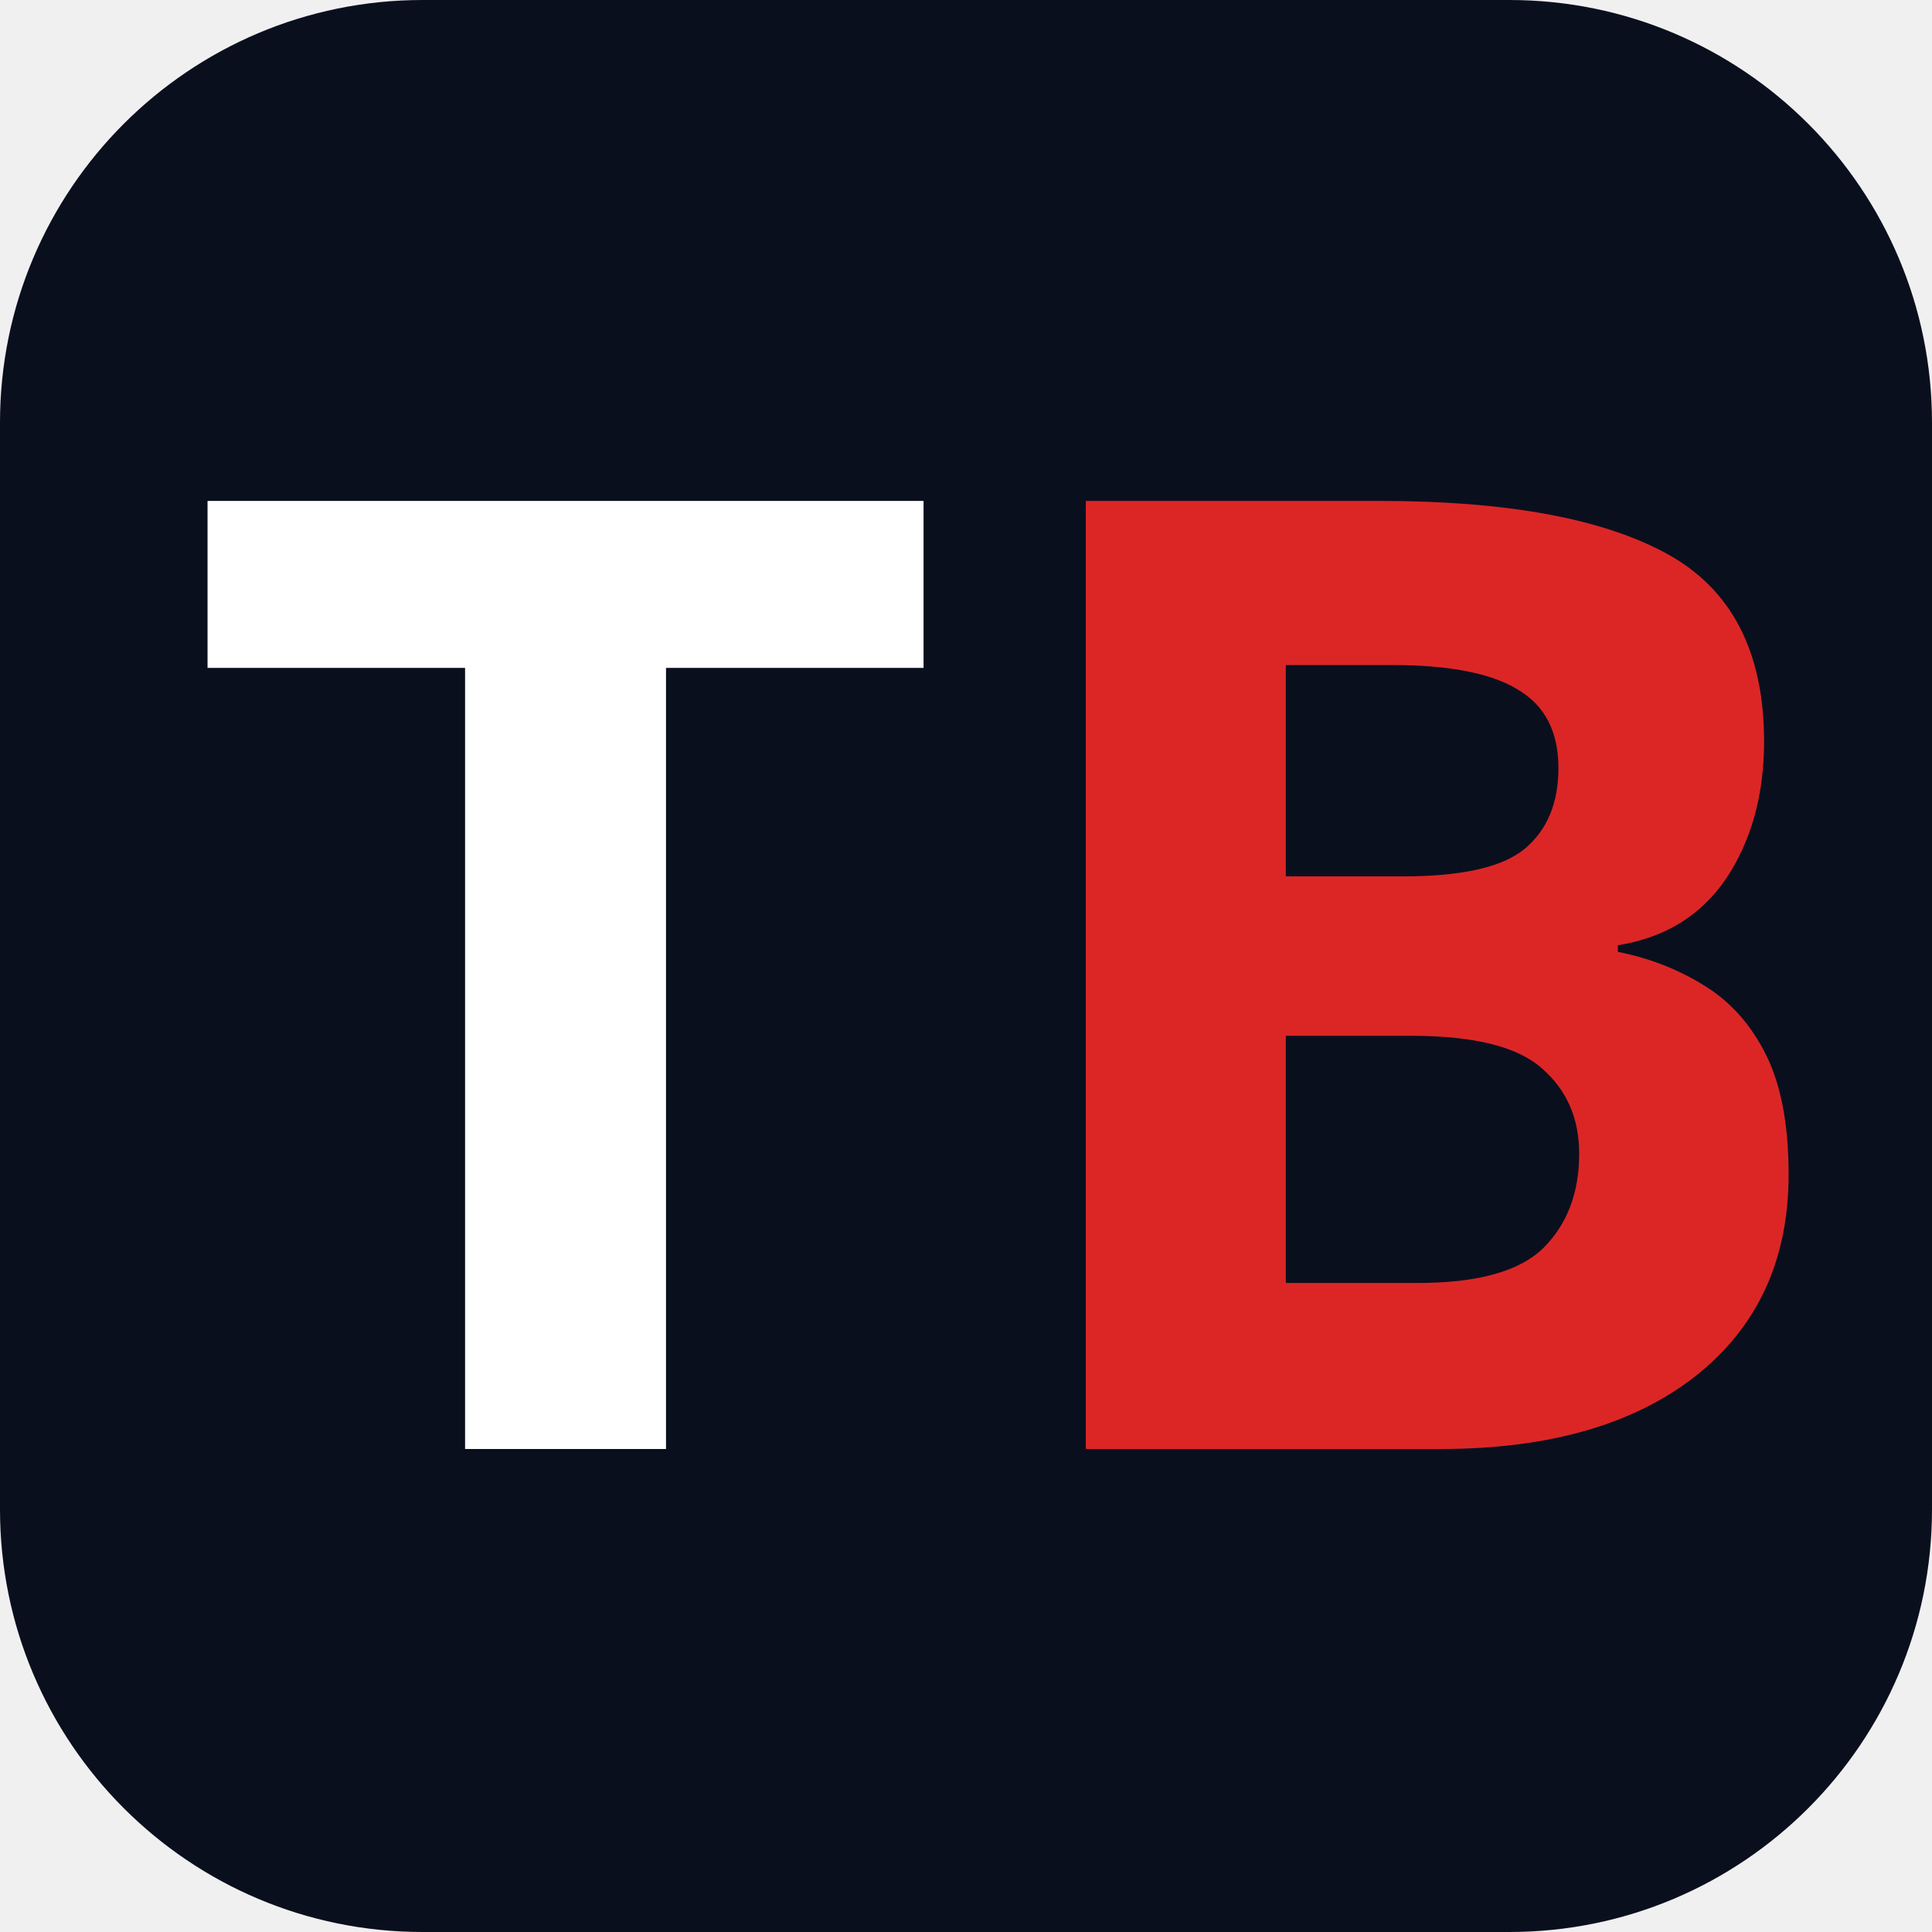
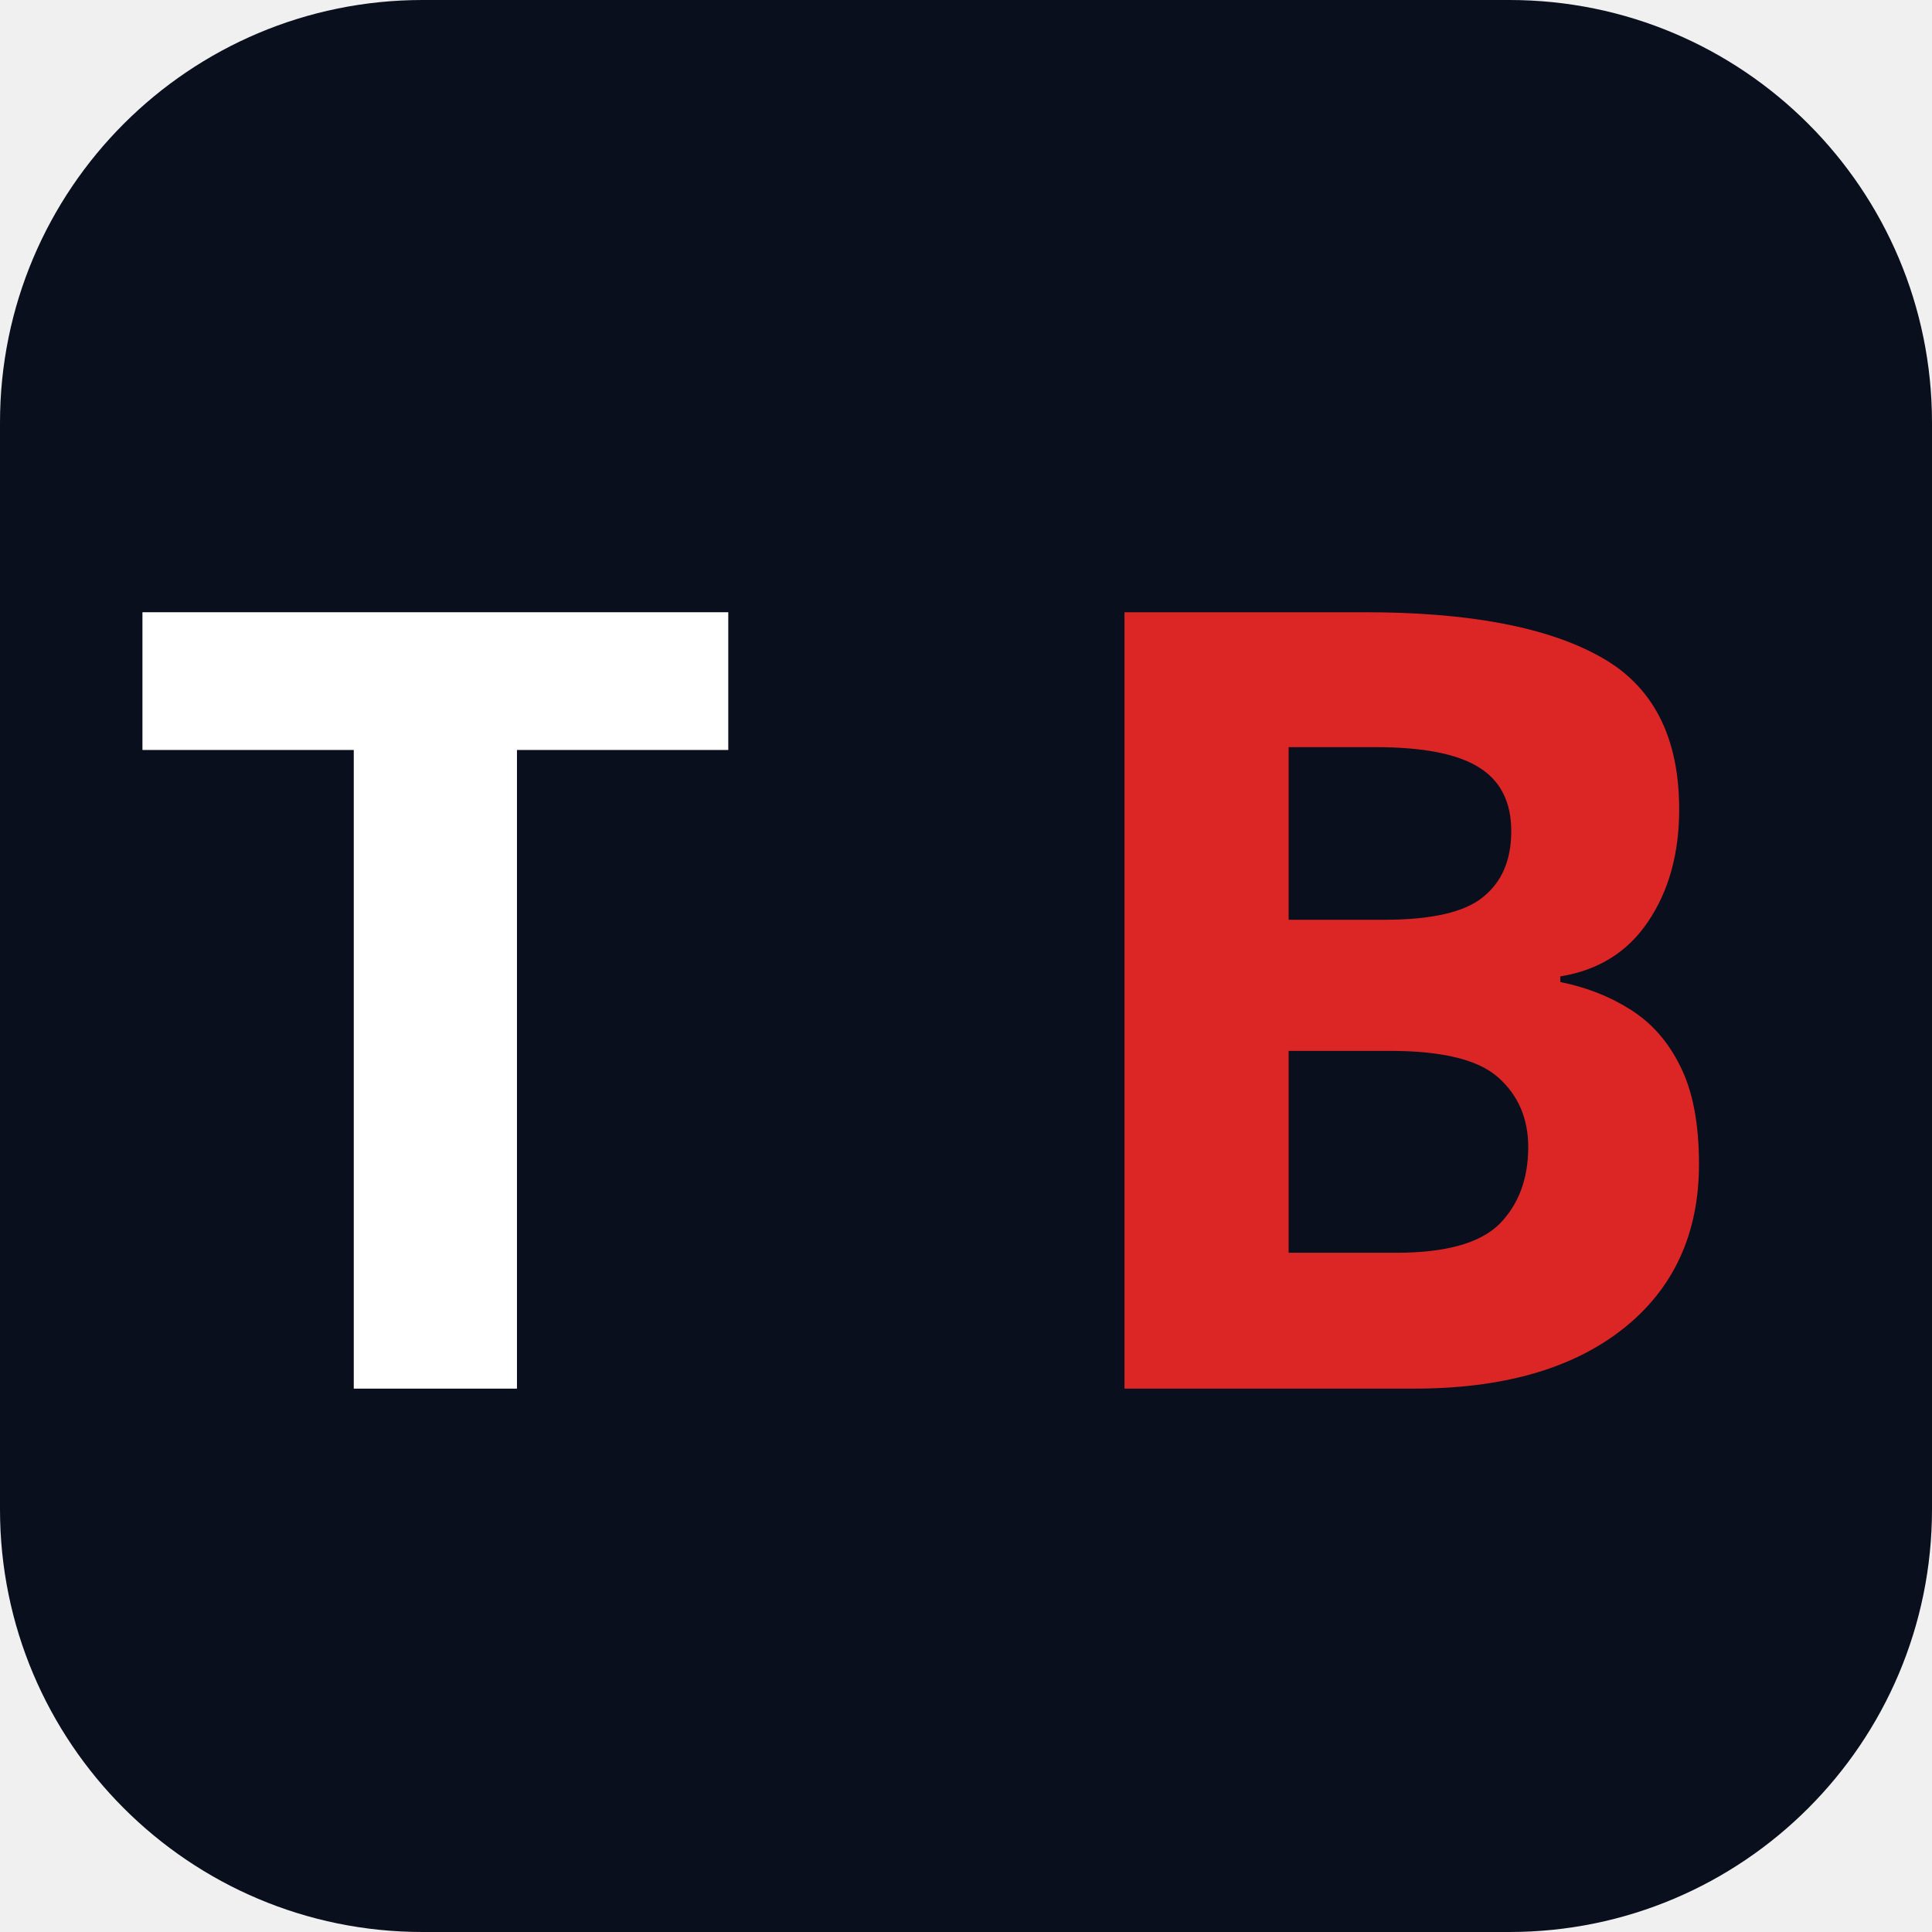
<svg xmlns="http://www.w3.org/2000/svg" width="32" height="32" viewBox="0 0 32 32" fill="none">
  <rect width="32" height="32" rx="7" fill="#0a0f1e" />
-   <text x="3" y="24" font-family="Arial Black, sans-serif" font-weight="900" font-size="22" fill="white">T</text>
-   <text x="16" y="24" font-family="Arial Black, sans-serif" font-weight="900" font-size="22" fill="#dc2626">B</text>
+   <text x="2" y="23" font-family="Arial Black, sans-serif" font-weight="900" font-size="18" fill="white">T</text>
+   <text x="17" y="23" font-family="Arial Black, sans-serif" font-weight="900" font-size="18" fill="#dc2626">B</text>
</svg>
